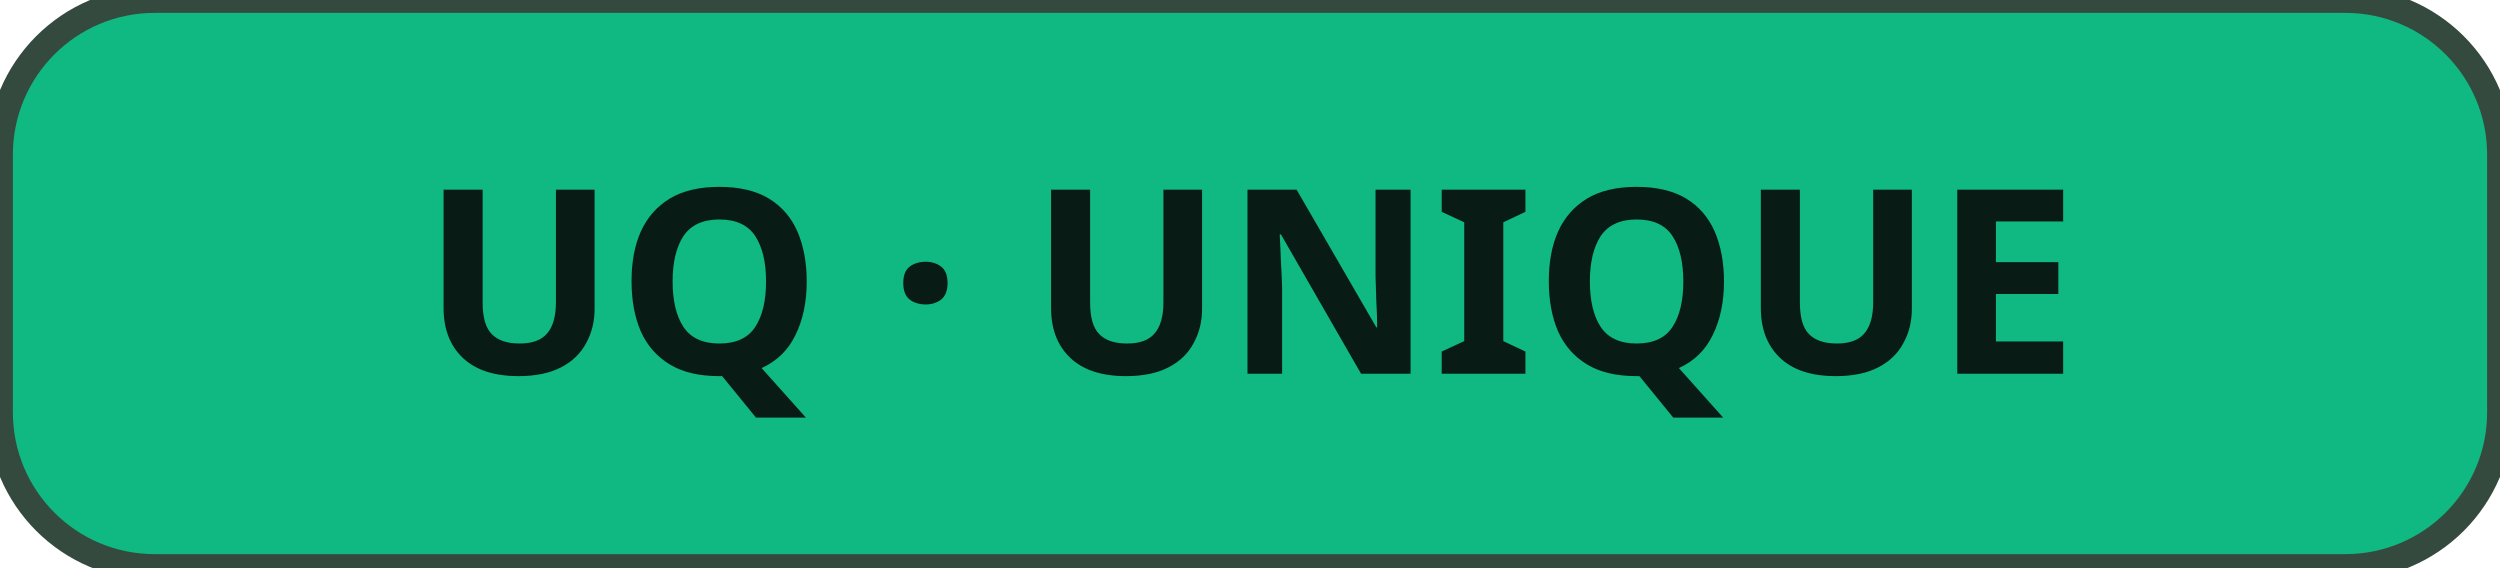
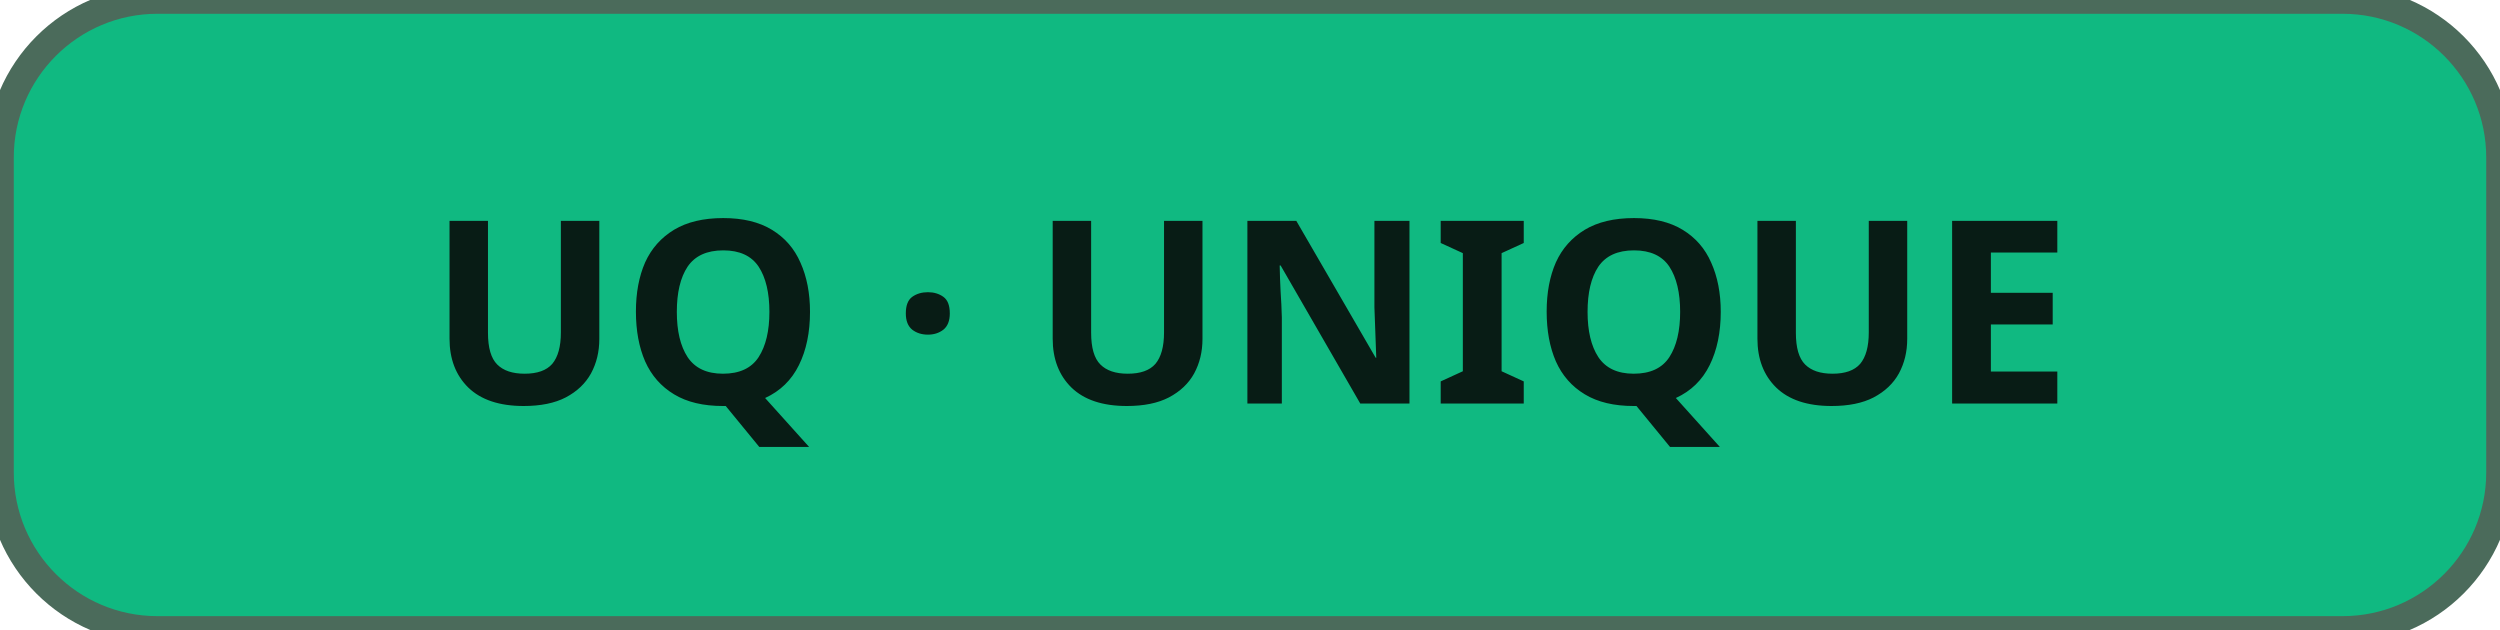
- <svg xmlns="http://www.w3.org/2000/svg" width="97" height="22" viewBox="0 0 97 22">
-   <rect width="97" height="22" rx="6" fill="#10B981" stroke="#344A3F" stroke-width="1" />
-   <text x="48.5" y="14.5" fill="#081C15" font-family="Segoe UI, system-ui, sans-serif" font-size="10" font-weight="700" text-anchor="middle">UQ · UNIQUE</text>
+ <svg xmlns="http://www.w3.org/2000/svg" width="127" height="32" viewBox="0 0 127 32">
+   <rect width="127" height="32" rx="8" fill="#10B981" stroke="#4B6B5B" stroke-width="1.4" />
+   <text x="63.5" y="20.5" fill="#081C15" font-family="Segoe UI, system-ui, sans-serif" font-size="13" font-weight="800" text-anchor="middle">UQ · UNIQUE</text>
</svg>
